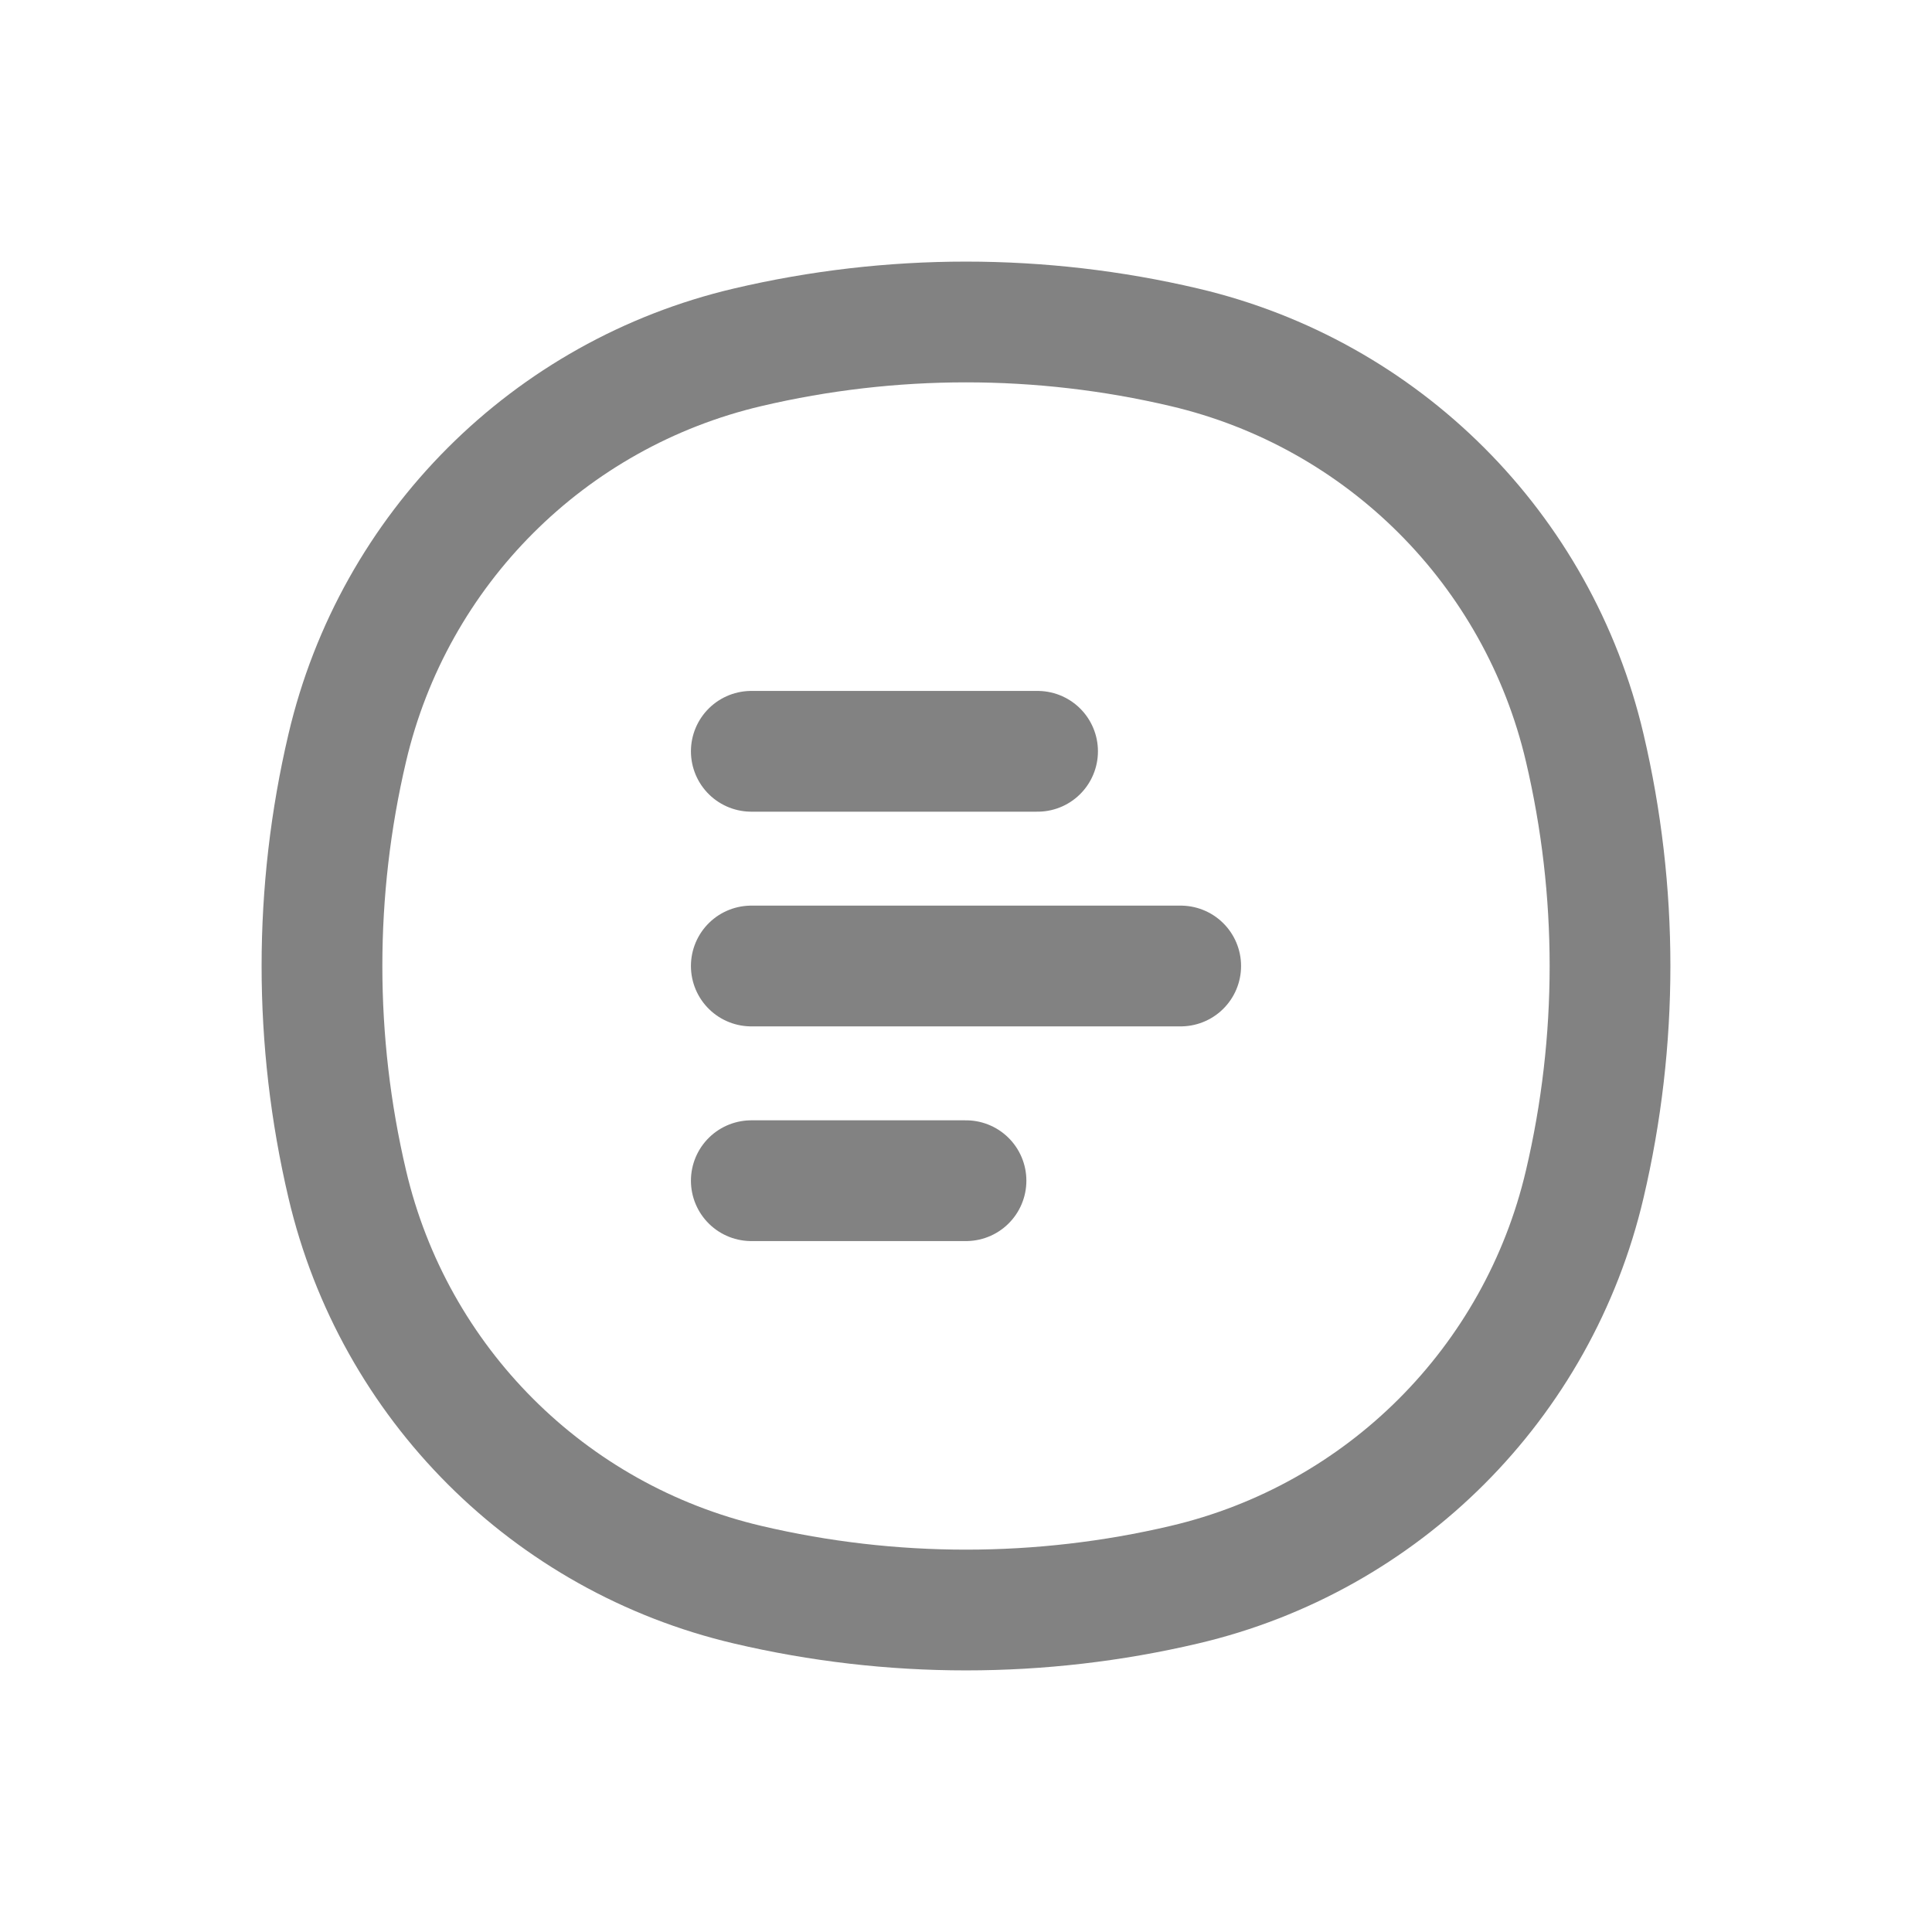
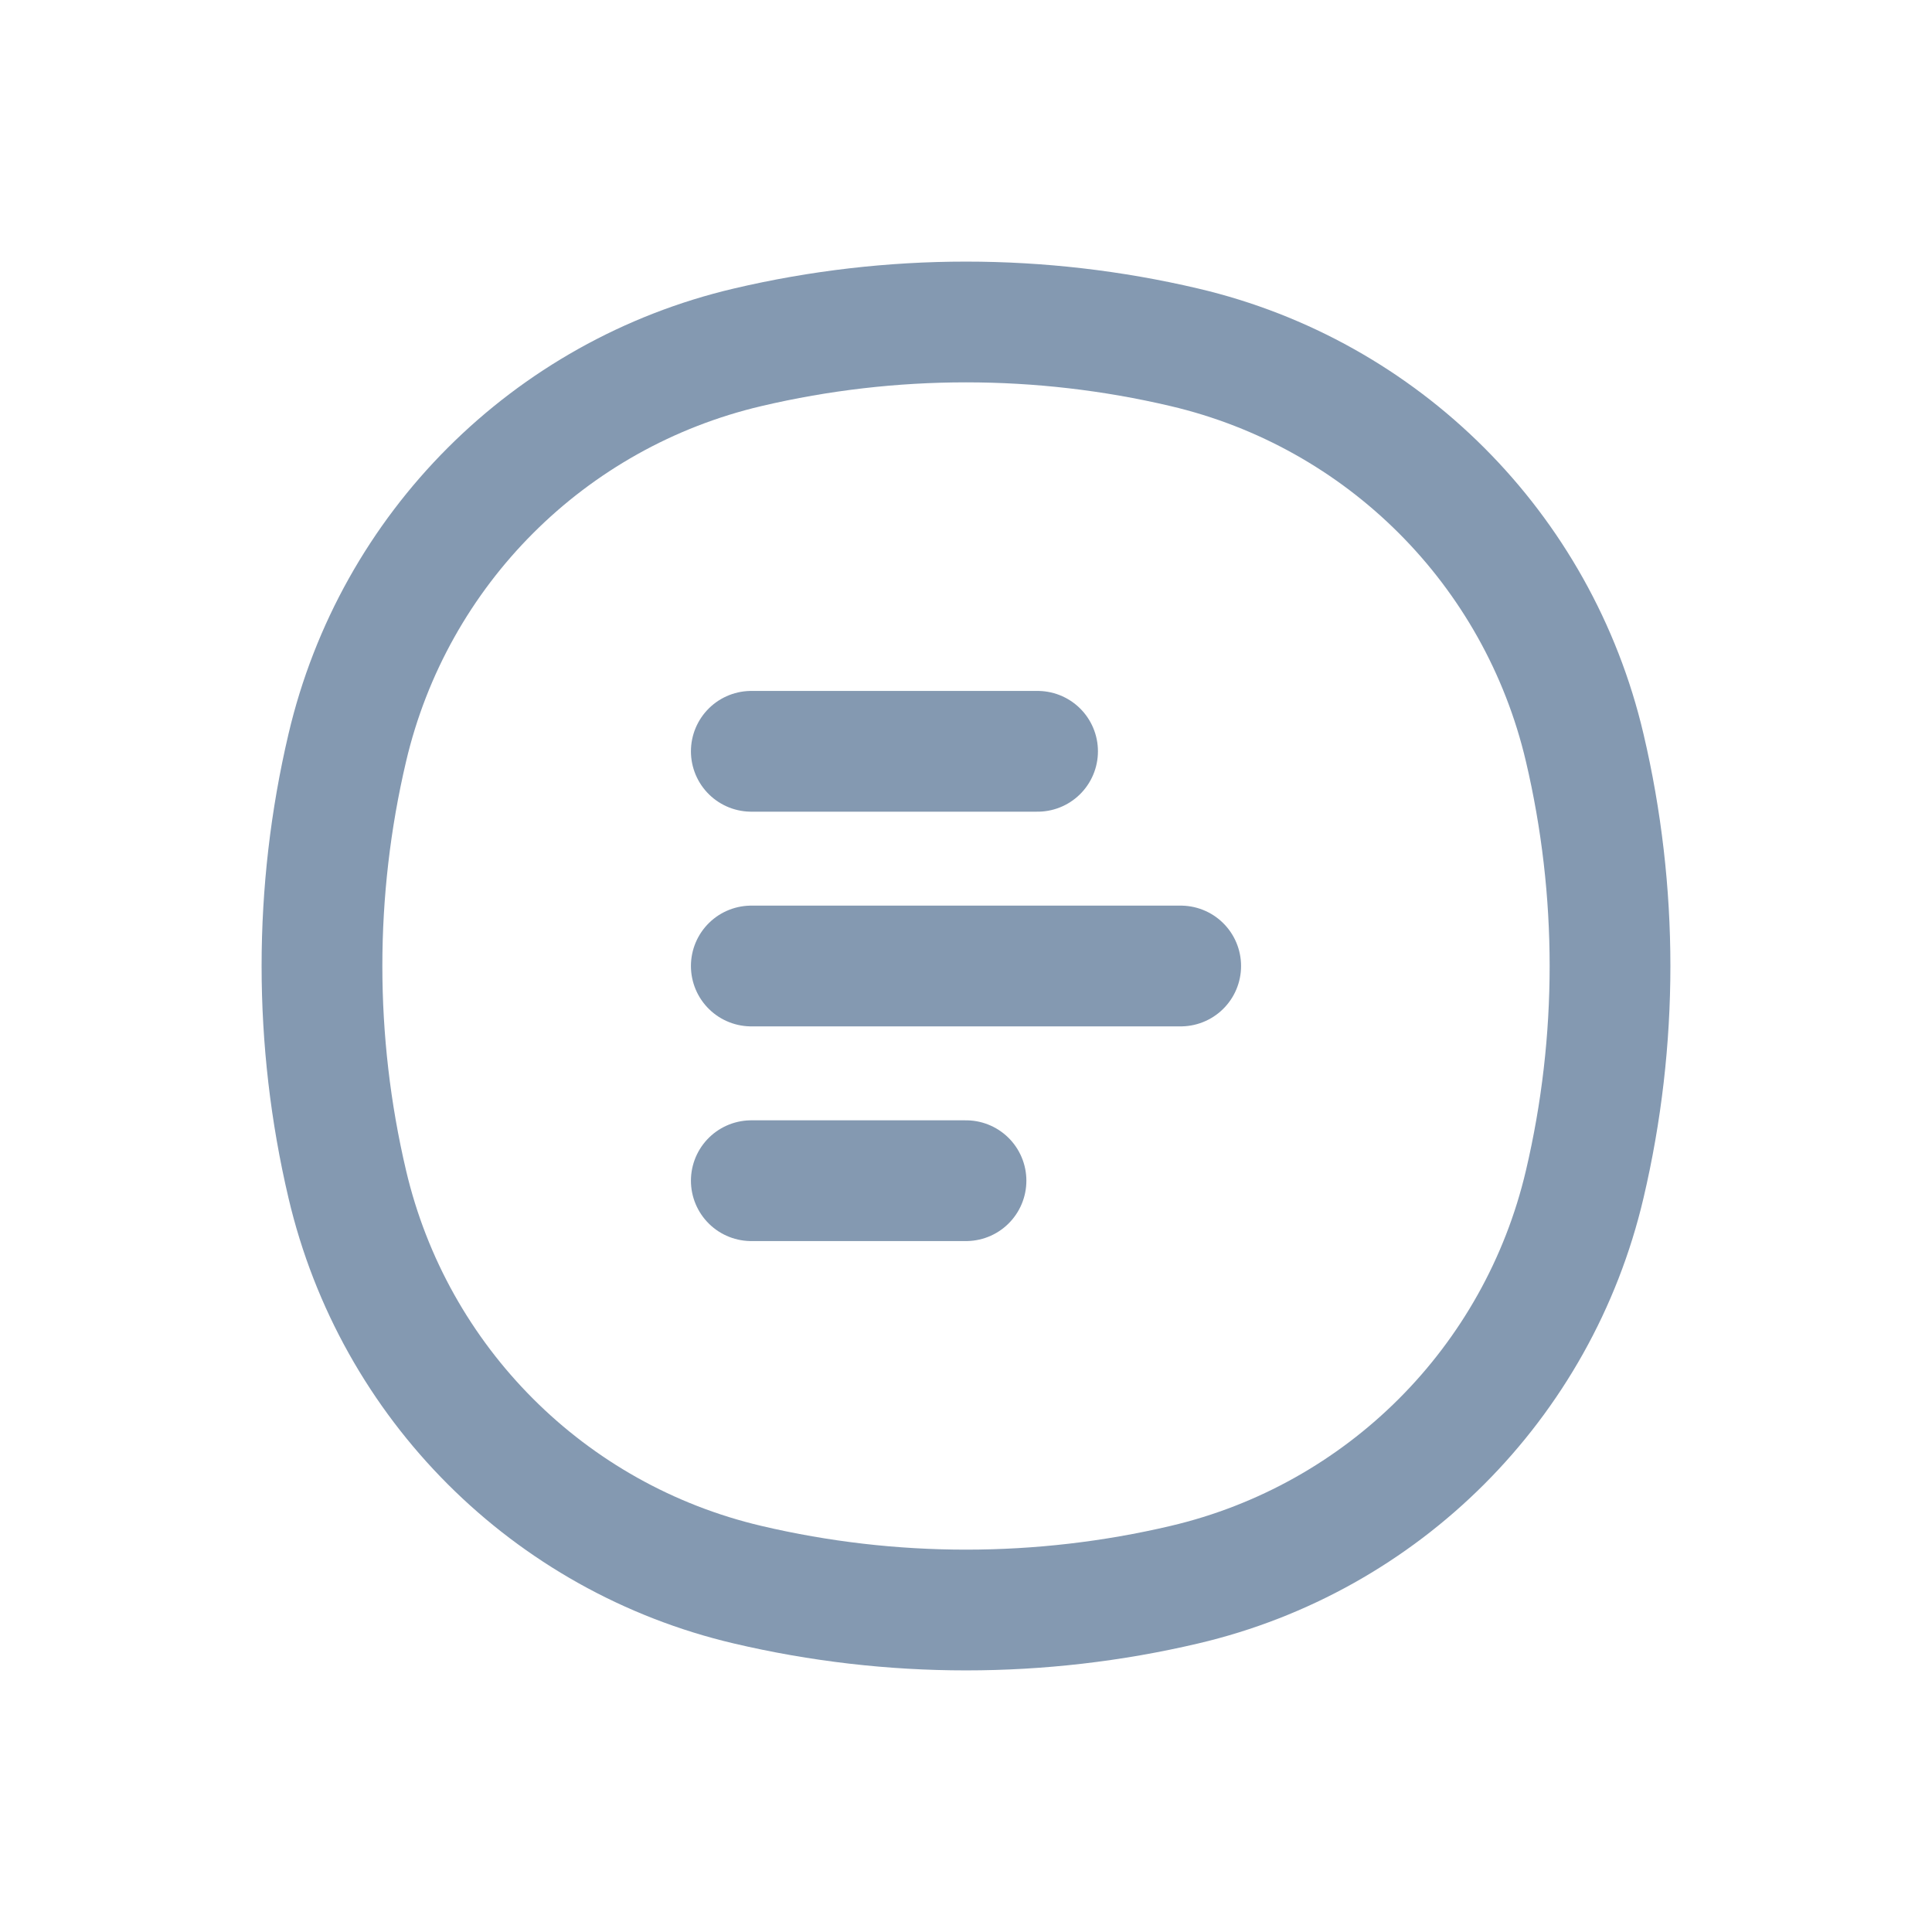
<svg xmlns="http://www.w3.org/2000/svg" width="24" height="24" viewBox="0 0 24 24" fill="none">
-   <path d="M9.333 9.333H12.889M9.333 14.667H12M9.333 12H14.667" stroke="#828282" stroke-width="1.5" stroke-linecap="round" />
-   <path d="M4.314 9.289C4.893 6.82 6.82 4.893 9.289 4.314C11.072 3.895 12.928 3.895 14.711 4.314C17.18 4.893 19.107 6.82 19.686 9.289C20.105 11.072 20.105 12.928 19.686 14.711C19.107 17.18 17.18 19.107 14.711 19.686C12.928 20.105 11.072 20.105 9.289 19.686C6.82 19.107 4.893 17.18 4.314 14.711C3.895 12.928 3.895 11.072 4.314 9.289Z" stroke="#828282" stroke-width="1.5" />
+   <path d="M9.333 9.333H12.889M9.333 14.667H12M9.333 12H14.667" stroke="#8499B1" stroke-width="1.5" stroke-linecap="round" />
+   <path d="M4.314 9.289C4.893 6.82 6.82 4.893 9.289 4.314C11.072 3.895 12.928 3.895 14.711 4.314C17.18 4.893 19.107 6.82 19.686 9.289C20.105 11.072 20.105 12.928 19.686 14.711C19.107 17.18 17.18 19.107 14.711 19.686C12.928 20.105 11.072 20.105 9.289 19.686C6.82 19.107 4.893 17.18 4.314 14.711C3.895 12.928 3.895 11.072 4.314 9.289Z" stroke="#8499B1" stroke-width="1.5" />
</svg>
